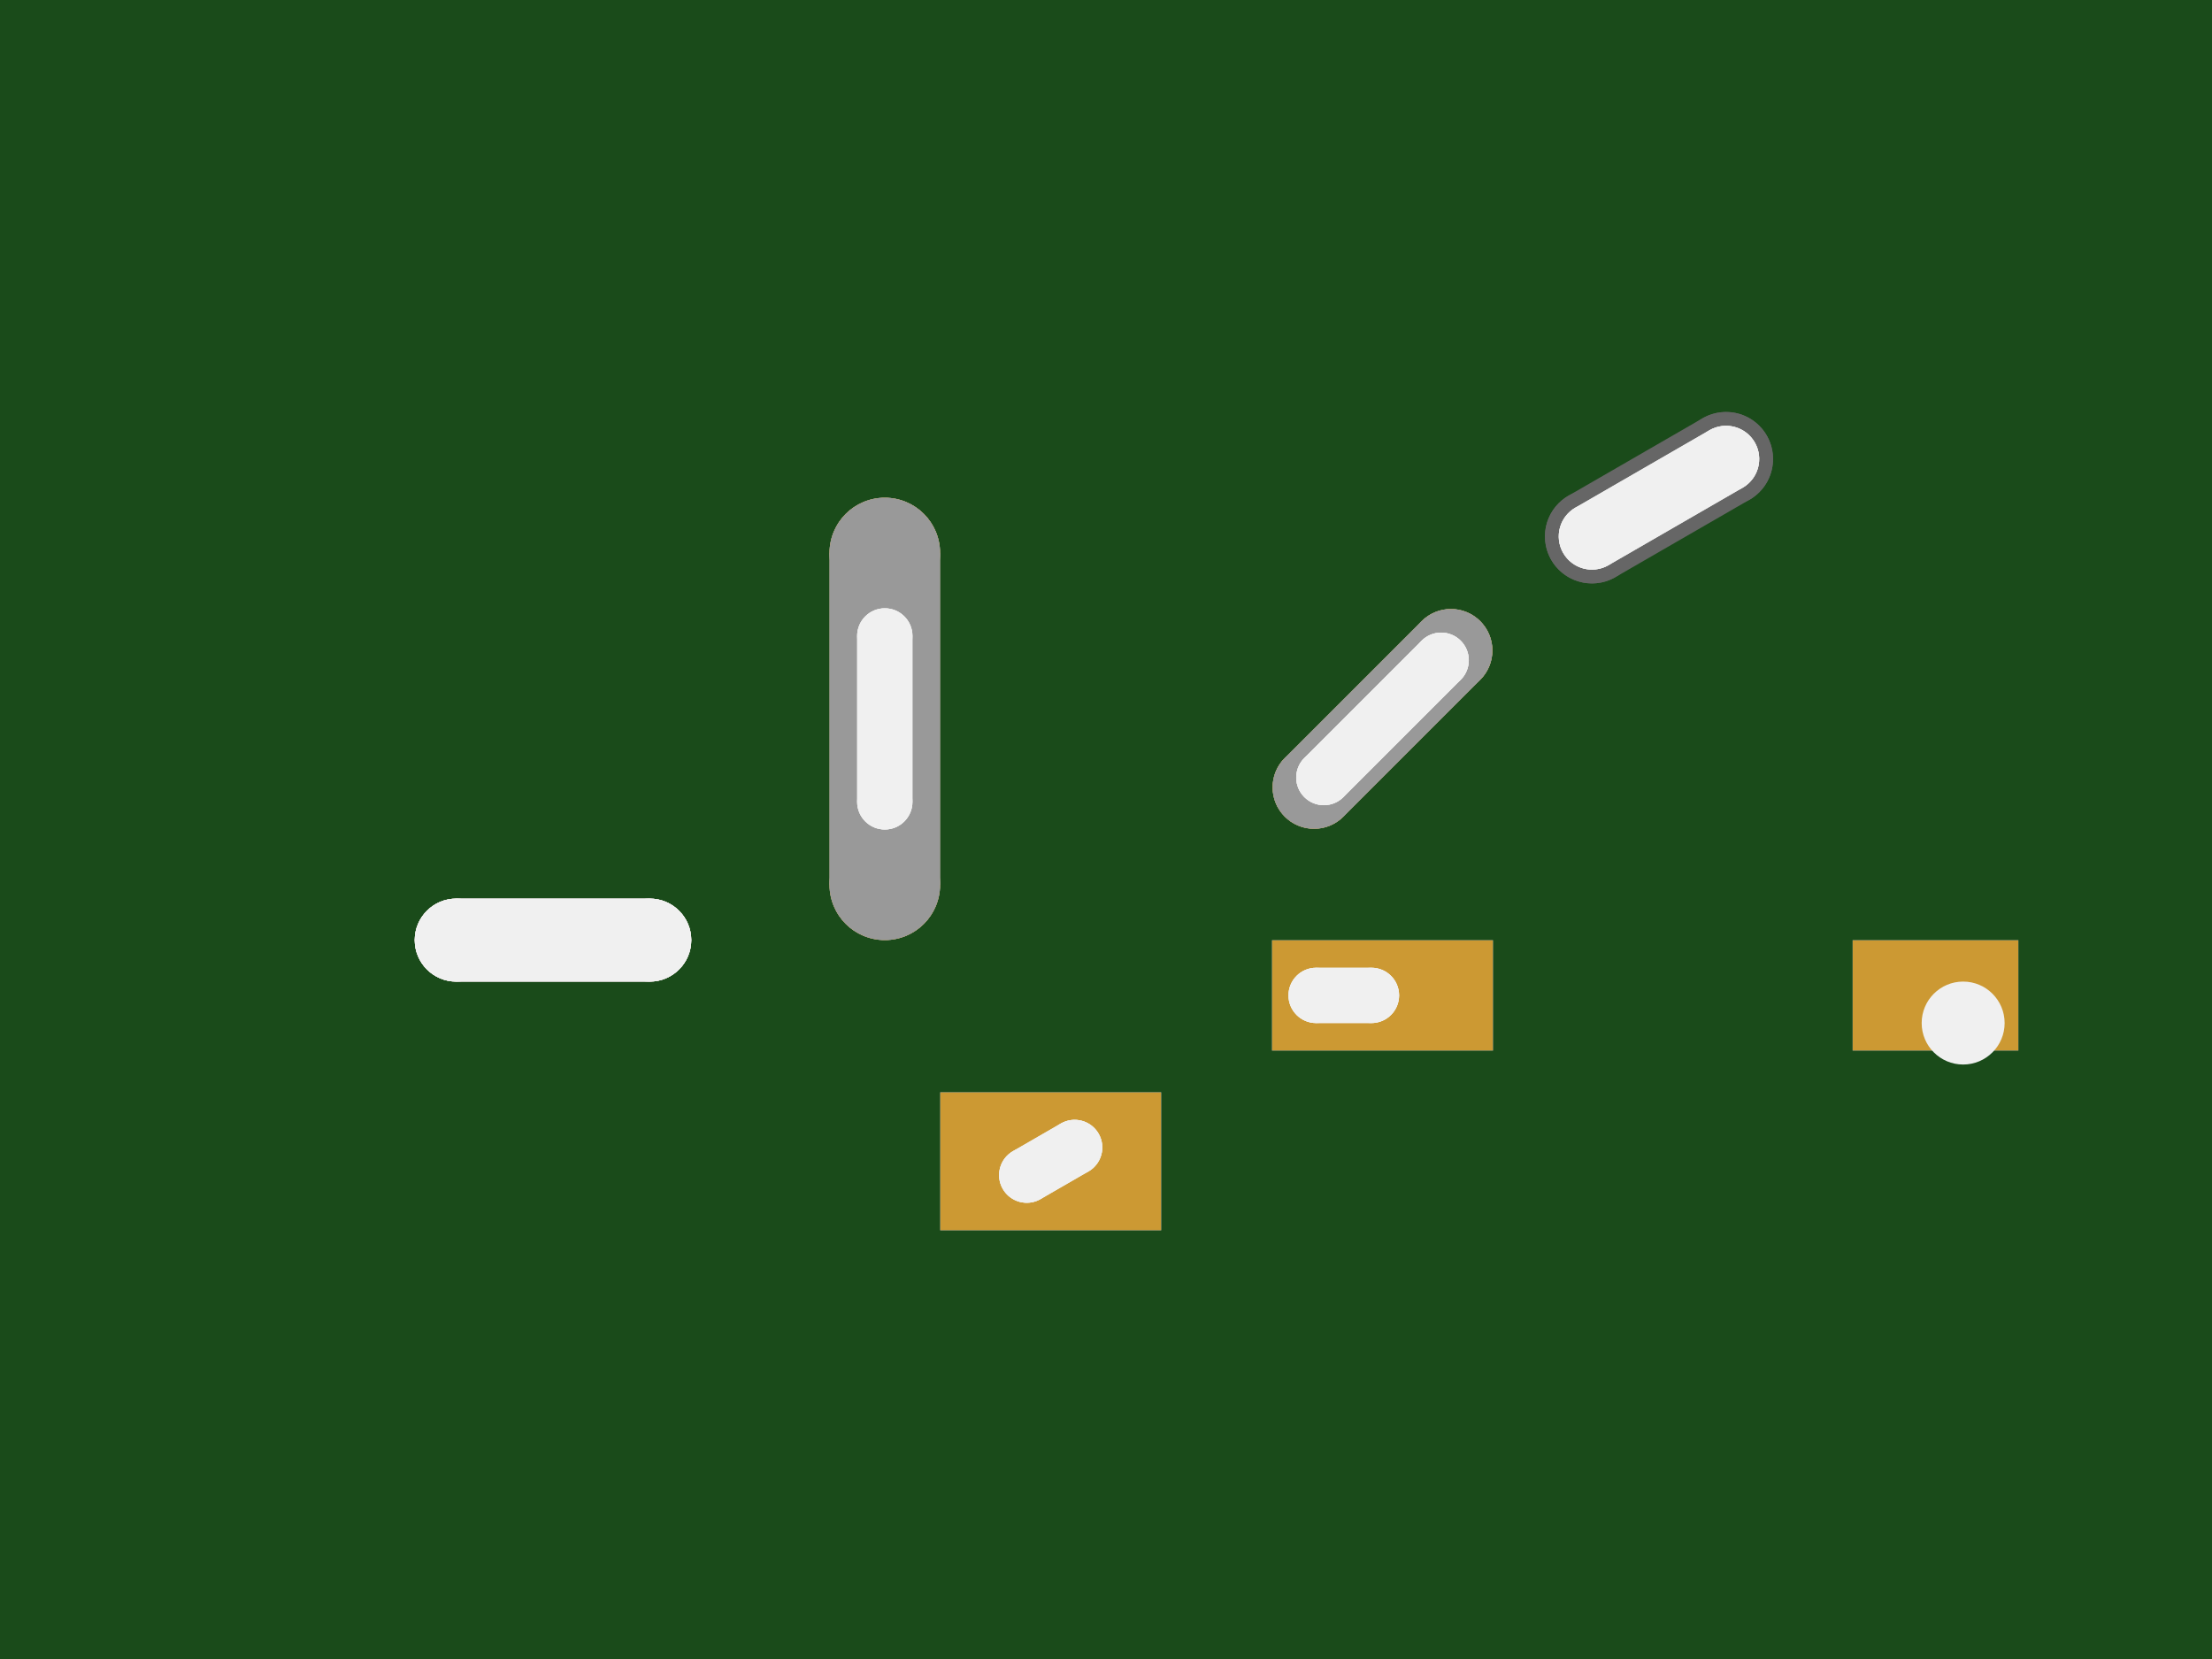
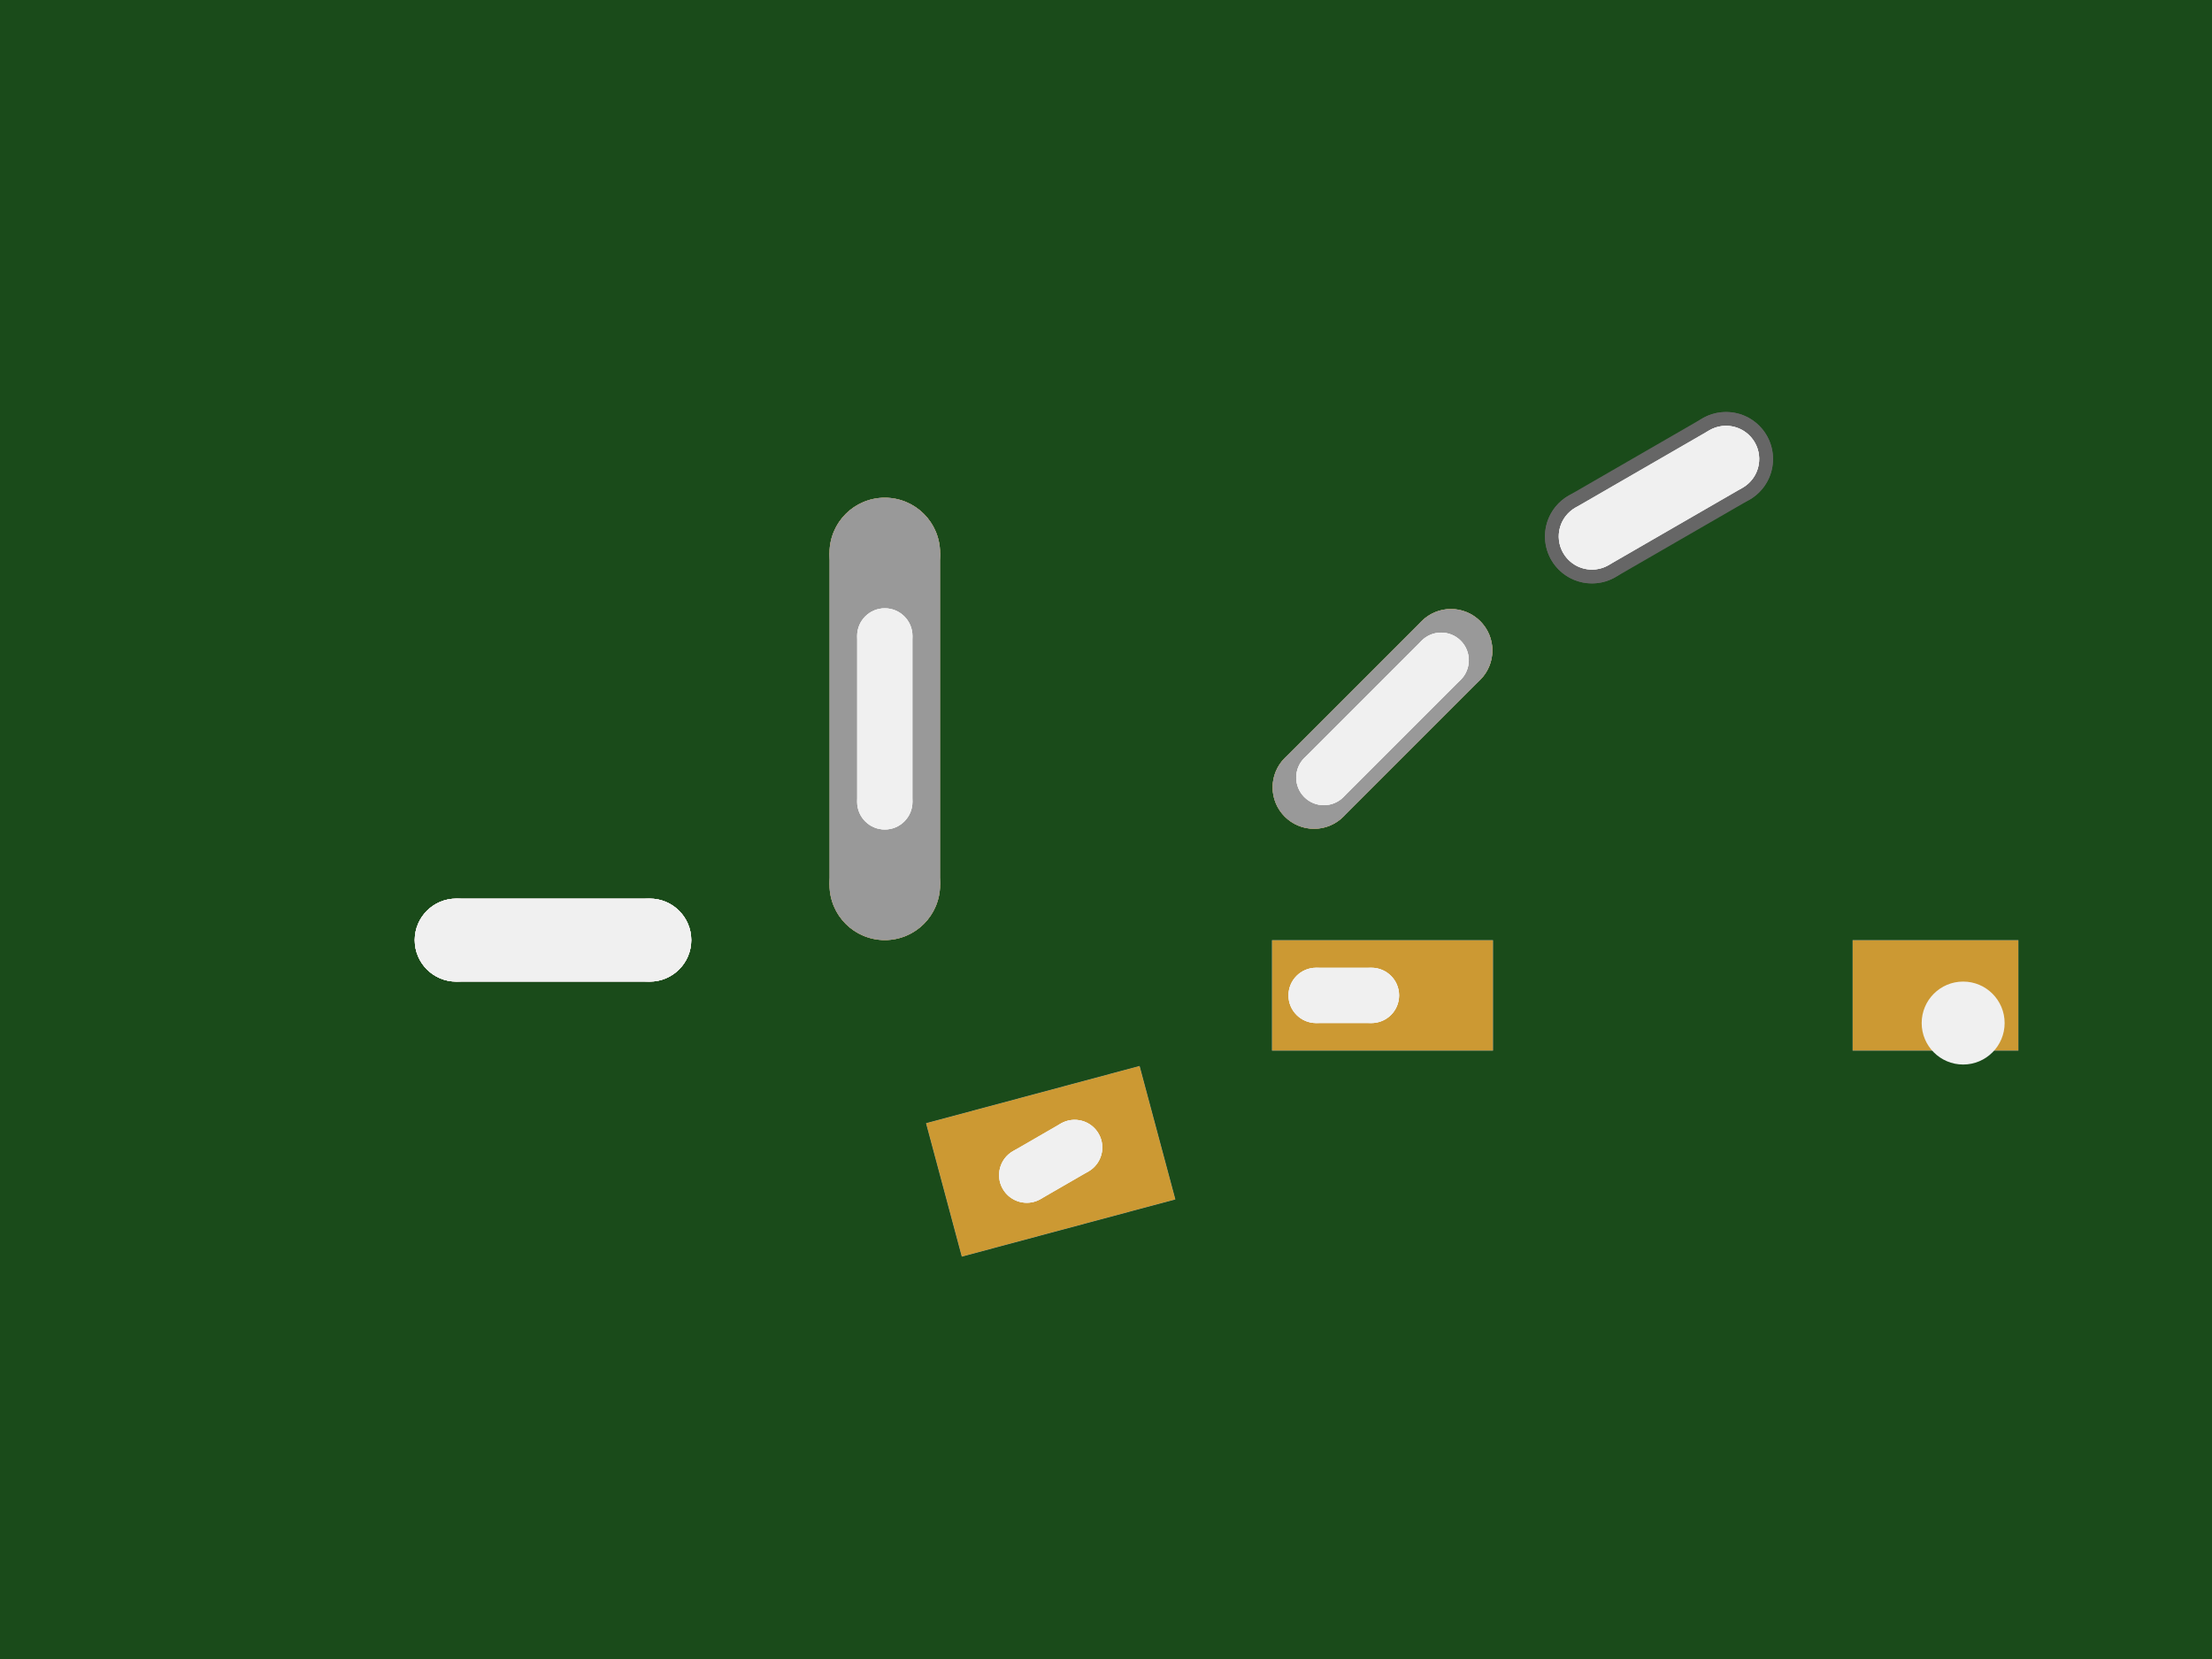
- <svg xmlns="http://www.w3.org/2000/svg" xmlns:xlink="http://www.w3.org/1999/xlink" version="1.1" stroke-linecap="round" stroke-linejoin="round" stroke-width="0" fill-rule="evenodd" clip-rule="evenodd" id="v4rHDU8YMyjN_top" viewBox="-20000 -15000 40000 30000" width="40mm" height="30mm">
+ <svg xmlns="http://www.w3.org/2000/svg" xmlns:xlink="http://www.w3.org/1999/xlink" version="1.1" stroke-linecap="round" stroke-linejoin="round" stroke-width="0" fill-rule="evenodd" clip-rule="evenodd" id="g-RHJPlfymHz_top" viewBox="-20000 -15000 40000 30000" width="40mm" height="30mm">
  <defs>
-     <style>.v4rHDU8YMyjN_fr4 {color: #666666;}
- .v4rHDU8YMyjN_cu {color: #cccccc;}
- .v4rHDU8YMyjN_cf {color: #cc9933;}
- .v4rHDU8YMyjN_sm {color: #004200; opacity: 0.749;}
- .v4rHDU8YMyjN_ss {color: #ffffff;}
- .v4rHDU8YMyjN_sp {color: #999999;}
- .v4rHDU8YMyjN_out {color: #000000;}</style>
-     <rect x="-2000" y="-1000" width="4000" height="2000" id="WhHV7Z4pcnZo_pad-10" />
-     <rect x="-1500" y="-1000" width="3000" height="2000" id="WhHV7Z4pcnZo_pad-11" />
-     <circle cx="0" cy="0" r="750" id="WhHV7Z4pcnZo_pad-17" />
-     <circle cx="0" cy="0" r="1000" id="WhHV7Z4pcnZo_pad-18" />
-     <rect x="-2000" y="-1250" width="4000" height="2500" id="WhHV7Z4pcnZo_pad-16" />
-     <rect x="-2000" y="-1000" width="4000" height="2000" id="CfzhC2EK_MxX_pad-10" />
-     <rect x="-1500" y="-1000" width="3000" height="2000" id="CfzhC2EK_MxX_pad-11" />
-     <circle cx="0" cy="0" r="750" id="CfzhC2EK_MxX_pad-18" />
-     <circle cx="0" cy="0" r="1000" id="CfzhC2EK_MxX_pad-19" />
-     <rect x="-2000" y="-1250" width="4000" height="2500" id="CfzhC2EK_MxX_pad-16" />
-     <circle cx="0" cy="0" r="850" id="CfzhC2EK_MxX_pad-17" />
-     <g id="ohmbpiHW0z45_pad-12">
+     <style>.g-RHJPlfymHz_fr4 {color: #666666;}
+ .g-RHJPlfymHz_cu {color: #cccccc;}
+ .g-RHJPlfymHz_cf {color: #cc9933;}
+ .g-RHJPlfymHz_sm {color: #004200; opacity: 0.749;}
+ .g-RHJPlfymHz_ss {color: #ffffff;}
+ .g-RHJPlfymHz_sp {color: #999999;}
+ .g-RHJPlfymHz_out {color: #000000;}</style>
+     <rect x="-2000" y="-1000" width="4000" height="2000" id="mXhTMvl-va2R_pad-10" />
+     <rect x="-1500" y="-1000" width="3000" height="2000" id="mXhTMvl-va2R_pad-11" />
+     <circle cx="0" cy="0" r="750" id="mXhTMvl-va2R_pad-18" />
+     <circle cx="0" cy="0" r="1000" id="mXhTMvl-va2R_pad-19" />
+     <rect x="-2000" y="-1000" width="4000" height="2000" id="GCqWrw5JLkKJ_pad-10" />
+     <rect x="-1500" y="-1000" width="3000" height="2000" id="GCqWrw5JLkKJ_pad-11" />
+     <circle cx="0" cy="0" r="750" id="GCqWrw5JLkKJ_pad-19" />
+     <circle cx="0" cy="0" r="1000" id="GCqWrw5JLkKJ_pad-20" />
+     <circle cx="0" cy="0" r="850" id="GCqWrw5JLkKJ_pad-18" />
+     <g id="SG7HYQJCNkW5_pad-12">
      <rect x="-1750" y="-750" width="3500" height="1500" />
      <circle cx="-1750" cy="0" r="750" />
      <circle cx="1750" cy="0" r="750" />
    </g>
-     <g id="ohmbpiHW0z45_pad-14">
+     <g id="SG7HYQJCNkW5_pad-14">
      <rect x="-1000" y="-3000" width="2000" height="6000" />
      <circle cx="0" cy="-3000" r="1000" />
      <circle cx="0" cy="3000" r="1000" />
    </g>
-     <circle cx="0" cy="0" r="500" id="pggBVATIAX1J_pad-10" />
-     <circle cx="0" cy="0" r="750" id="pggBVATIAX1J_pad-11" />
-     <circle cx="0" cy="0" r="600" id="QpHBQ8PBTLu9_pad-10" />
-     <g id="v4rHDU8YMyjN_top_copper">
-       <use xlink:href="#WhHV7Z4pcnZo_pad-10" x="5000" y="-3000" />
-       <use xlink:href="#WhHV7Z4pcnZo_pad-11" x="15000" y="-3000" />
-       <use xlink:href="#WhHV7Z4pcnZo_pad-17" x="3762.563" y="762.563" />
-       <use xlink:href="#WhHV7Z4pcnZo_pad-17" x="6237.437" y="3237.437" />
+     <circle cx="0" cy="0" r="500" id="Pc4yT3U5p4EH_pad-10" />
+     <circle cx="0" cy="0" r="750" id="Pc4yT3U5p4EH_pad-11" />
+     <circle cx="0" cy="0" r="600" id="pkain7q6BJOA_pad-10" />
+     <g id="g-RHJPlfymHz_top_copper">
+       <use xlink:href="#mXhTMvl-va2R_pad-10" x="5000" y="-3000" />
+       <use xlink:href="#mXhTMvl-va2R_pad-11" x="15000" y="-3000" />
+       <use xlink:href="#mXhTMvl-va2R_pad-18" x="3762.563" y="762.563" />
+       <use xlink:href="#mXhTMvl-va2R_pad-18" x="6237.437" y="3237.437" />
      <path d="M 3762.563 762.563 6237.437 3237.437" fill="none" stroke-width="1500" />
-       <use xlink:href="#WhHV7Z4pcnZo_pad-17" x="-11750" y="-2000" />
-       <use xlink:href="#WhHV7Z4pcnZo_pad-17" x="-8250" y="-2000" />
+       <use xlink:href="#mXhTMvl-va2R_pad-18" x="-11750" y="-2000" />
+       <use xlink:href="#mXhTMvl-va2R_pad-18" x="-8250" y="-2000" />
      <path d="M -11750 -2000 -8250 -2000" fill="none" stroke-width="1500" />
-       <use xlink:href="#WhHV7Z4pcnZo_pad-18" x="-4000" y="-1000" />
-       <use xlink:href="#WhHV7Z4pcnZo_pad-18" x="-4000" y="5000" />
+       <use xlink:href="#mXhTMvl-va2R_pad-19" x="-4000" y="-1000" />
+       <use xlink:href="#mXhTMvl-va2R_pad-19" x="-4000" y="5000" />
      <path d="M -4000 -1000 -4000 5000" fill="none" stroke-width="2000" />
-       <use xlink:href="#WhHV7Z4pcnZo_pad-16" x="-1000" y="-6000" />
+       <path d="M -3255.375 -5310.231 608.328 -4274.955 1255.375 -6689.769 -2608.328 -7725.045 -3255.375 -5310.231" />
    </g>
-     <g id="v4rHDU8YMyjN_top_soldermask">
-       <use xlink:href="#CfzhC2EK_MxX_pad-10" x="5000" y="-3000" />
-       <use xlink:href="#CfzhC2EK_MxX_pad-11" x="15000" y="-3000" />
-       <use xlink:href="#CfzhC2EK_MxX_pad-18" x="3762.563" y="762.563" />
-       <use xlink:href="#CfzhC2EK_MxX_pad-18" x="6237.437" y="3237.437" />
+     <g id="g-RHJPlfymHz_top_soldermask">
+       <use xlink:href="#GCqWrw5JLkKJ_pad-10" x="5000" y="-3000" />
+       <use xlink:href="#GCqWrw5JLkKJ_pad-11" x="15000" y="-3000" />
+       <use xlink:href="#GCqWrw5JLkKJ_pad-19" x="3762.563" y="762.563" />
+       <use xlink:href="#GCqWrw5JLkKJ_pad-19" x="6237.437" y="3237.437" />
      <path d="M 3762.563 762.563 6237.437 3237.437" fill="none" stroke-width="1500" />
-       <use xlink:href="#CfzhC2EK_MxX_pad-18" x="-11750" y="-2000" />
-       <use xlink:href="#CfzhC2EK_MxX_pad-18" x="-8250" y="-2000" />
+       <use xlink:href="#GCqWrw5JLkKJ_pad-19" x="-11750" y="-2000" />
+       <use xlink:href="#GCqWrw5JLkKJ_pad-19" x="-8250" y="-2000" />
      <path d="M -11750 -2000 -8250 -2000" fill="none" stroke-width="1500" />
-       <use xlink:href="#CfzhC2EK_MxX_pad-19" x="-4000" y="-1000" />
-       <use xlink:href="#CfzhC2EK_MxX_pad-19" x="-4000" y="5000" />
+       <use xlink:href="#GCqWrw5JLkKJ_pad-20" x="-4000" y="-1000" />
+       <use xlink:href="#GCqWrw5JLkKJ_pad-20" x="-4000" y="5000" />
      <path d="M -4000 -1000 -4000 5000" fill="none" stroke-width="2000" />
-       <use xlink:href="#CfzhC2EK_MxX_pad-16" x="-1000" y="-6000" />
-       <use xlink:href="#CfzhC2EK_MxX_pad-17" x="8787.564" y="5300" />
-       <use xlink:href="#CfzhC2EK_MxX_pad-17" x="11212.436" y="6700" />
+       <path d="M -3255.375 -5310.231 608.328 -4274.955 1255.375 -6689.769 -2608.328 -7725.045 -3255.375 -5310.231" />
+       <use xlink:href="#GCqWrw5JLkKJ_pad-18" x="8787.564" y="5300" />
+       <use xlink:href="#GCqWrw5JLkKJ_pad-18" x="11212.436" y="6700" />
      <path d="M 8787.564 5300 11212.436 6700" fill="none" stroke-width="1700" />
    </g>
-     <g id="v4rHDU8YMyjN_top_solderpaste">
-       <use xlink:href="#ohmbpiHW0z45_pad-12" x="5000" y="2000" transform="rotate(45 5000 2000)" />
-       <use xlink:href="#ohmbpiHW0z45_pad-12" x="-10000" y="-2000" />
-       <use xlink:href="#ohmbpiHW0z45_pad-14" x="-4000" y="2000" />
+     <g id="g-RHJPlfymHz_top_solderpaste">
+       <use xlink:href="#SG7HYQJCNkW5_pad-12" x="5000" y="2000" transform="rotate(45 5000 2000)" />
+       <use xlink:href="#SG7HYQJCNkW5_pad-12" x="-10000" y="-2000" />
+       <use xlink:href="#SG7HYQJCNkW5_pad-14" x="-4000" y="2000" />
    </g>
-     <g id="v4rHDU8YMyjN_top_drill1">
-       <use xlink:href="#pggBVATIAX1J_pad-10" x="3800" y="-3000" />
-       <use xlink:href="#pggBVATIAX1J_pad-10" x="4800" y="-3000" />
-       <use xlink:href="#pggBVATIAX1J_pad-10" x="3939.3" y="939.3" />
-       <use xlink:href="#pggBVATIAX1J_pad-10" x="6061" y="3061" />
-       <use xlink:href="#pggBVATIAX1J_pad-10" x="-4000" y="500" />
-       <use xlink:href="#pggBVATIAX1J_pad-10" x="-4000" y="3500" />
-       <use xlink:href="#pggBVATIAX1J_pad-10" x="-1433" y="-6250" />
-       <use xlink:href="#pggBVATIAX1J_pad-10" x="-567" y="-5750" />
-       <use xlink:href="#pggBVATIAX1J_pad-11" x="15500" y="-3500" />
-       <use xlink:href="#pggBVATIAX1J_pad-11" x="-11750" y="-2000" />
-       <use xlink:href="#pggBVATIAX1J_pad-11" x="-8250" y="-2000" />
-       <use xlink:href="#v4rHDU8YMyjN_top_slot-0" />
-       <use xlink:href="#v4rHDU8YMyjN_top_slot-1" />
-       <use xlink:href="#v4rHDU8YMyjN_top_slot-2" />
-       <use xlink:href="#v4rHDU8YMyjN_top_slot-3" />
-       <use xlink:href="#v4rHDU8YMyjN_top_slot-4" />
-       <use xlink:href="#v4rHDU8YMyjN_top_slot-5" />
+     <g id="g-RHJPlfymHz_top_drill1">
+       <use xlink:href="#Pc4yT3U5p4EH_pad-10" x="3800" y="-3000" />
+       <use xlink:href="#Pc4yT3U5p4EH_pad-10" x="4800" y="-3000" />
+       <use xlink:href="#Pc4yT3U5p4EH_pad-10" x="3939.3" y="939.3" />
+       <use xlink:href="#Pc4yT3U5p4EH_pad-10" x="6061" y="3061" />
+       <use xlink:href="#Pc4yT3U5p4EH_pad-10" x="-4000" y="500" />
+       <use xlink:href="#Pc4yT3U5p4EH_pad-10" x="-4000" y="3500" />
+       <use xlink:href="#Pc4yT3U5p4EH_pad-10" x="-1433" y="-6250" />
+       <use xlink:href="#Pc4yT3U5p4EH_pad-10" x="-567" y="-5750" />
+       <use xlink:href="#Pc4yT3U5p4EH_pad-11" x="15500" y="-3500" />
+       <use xlink:href="#Pc4yT3U5p4EH_pad-11" x="-11750" y="-2000" />
+       <use xlink:href="#Pc4yT3U5p4EH_pad-11" x="-8250" y="-2000" />
+       <use xlink:href="#g-RHJPlfymHz_top_slot-0" />
+       <use xlink:href="#g-RHJPlfymHz_top_slot-1" />
+       <use xlink:href="#g-RHJPlfymHz_top_slot-2" />
+       <use xlink:href="#g-RHJPlfymHz_top_slot-3" />
+       <use xlink:href="#g-RHJPlfymHz_top_slot-4" />
+       <use xlink:href="#g-RHJPlfymHz_top_slot-5" />
    </g>
-     <g id="v4rHDU8YMyjN_top_drill2">
-       <use xlink:href="#QpHBQ8PBTLu9_pad-10" x="8787.6" y="5300" />
-       <use xlink:href="#QpHBQ8PBTLu9_pad-10" x="11212" y="6700" />
-       <use xlink:href="#v4rHDU8YMyjN_top_slot-0" />
-       <use xlink:href="#v4rHDU8YMyjN_top_slot-1" />
-       <use xlink:href="#v4rHDU8YMyjN_top_slot-2" />
-       <use xlink:href="#v4rHDU8YMyjN_top_slot-3" />
-       <use xlink:href="#v4rHDU8YMyjN_top_slot-4" />
-       <use xlink:href="#v4rHDU8YMyjN_top_slot-5" />
+     <g id="g-RHJPlfymHz_top_drill2">
+       <use xlink:href="#pkain7q6BJOA_pad-10" x="8787.6" y="5300" />
+       <use xlink:href="#pkain7q6BJOA_pad-10" x="11212" y="6700" />
+       <use xlink:href="#g-RHJPlfymHz_top_slot-0" />
+       <use xlink:href="#g-RHJPlfymHz_top_slot-1" />
+       <use xlink:href="#g-RHJPlfymHz_top_slot-2" />
+       <use xlink:href="#g-RHJPlfymHz_top_slot-3" />
+       <use xlink:href="#g-RHJPlfymHz_top_slot-4" />
+       <use xlink:href="#g-RHJPlfymHz_top_slot-5" />
    </g>
-     <clipPath id="v4rHDU8YMyjN_top_outline">
+     <clipPath id="g-RHJPlfymHz_top_outline">
      <path d="M -20000 -15000 20000 -15000 20000 15000 -20000 15000 -20000 -15000" fill="none" stroke-width="50" />
    </clipPath>
-     <mask id="v4rHDU8YMyjN_top_mech-mask">
+     <mask id="g-RHJPlfymHz_top_mech-mask">
      <g fill="#000" stroke="#000">
        <rect x="-20000" y="-15000" width="40000" height="30000" fill="#fff" />
-         <use xlink:href="#v4rHDU8YMyjN_top_drill1" />
-         <use xlink:href="#v4rHDU8YMyjN_top_drill2" />
+         <use xlink:href="#g-RHJPlfymHz_top_drill1" />
+         <use xlink:href="#g-RHJPlfymHz_top_drill2" />
      </g>
    </mask>
-     <mask id="v4rHDU8YMyjN_top_cf-mask">
+     <mask id="g-RHJPlfymHz_top_cf-mask">
      <g fill="#fff" stroke="#fff">
-         <use xlink:href="#v4rHDU8YMyjN_top_soldermask" />
+         <use xlink:href="#g-RHJPlfymHz_top_soldermask" />
      </g>
    </mask>
-     <mask id="v4rHDU8YMyjN_top_sm-mask">
+     <mask id="g-RHJPlfymHz_top_sm-mask">
      <g fill="#000" stroke="#000">
        <rect x="-20000" y="-15000" width="40000" height="30000" fill="#fff" />
-         <use xlink:href="#v4rHDU8YMyjN_top_soldermask" />
+         <use xlink:href="#g-RHJPlfymHz_top_soldermask" />
      </g>
    </mask>
-     <path id="v4rHDU8YMyjN_top_slot-0" d="M 3800.000 -2500.000 L 4800.000 -2500.000 A 500.000 500.000 0 0 0 4800.000 -3500.000 L 3800.000 -3500.000 A 500.000 500.000 0 0 0 3800.000 -2500.000 Z" fill="#000" />
-     <path id="v4rHDU8YMyjN_top_slot-1" d="M 3585.747 1292.853 L 5707.447 3414.553 A 500.000 500.000 0 0 0 6414.553 2707.447 L 4292.853 585.747 A 500.000 500.000 0 0 0 3585.747 1292.853 Z" fill="#000" />
-     <path id="v4rHDU8YMyjN_top_slot-2" d="M -4500.000 500.000 L -4500.000 3500.000 A 500.000 500.000 0 0 0 -3500.000 3500.000 L -3500.000 500.000 A 500.000 500.000 0 0 0 -4500.000 500.000 Z" fill="#000" />
-     <path id="v4rHDU8YMyjN_top_slot-3" d="M -1683.006 -5816.990 L -817.006 -5316.990 A 500.000 500.000 0 0 0 -316.994 -6183.010 L -1182.994 -6683.010 A 500.000 500.000 0 0 0 -1683.006 -5816.990 Z" fill="#000" />
-     <path id="v4rHDU8YMyjN_top_slot-4" d="M -11750.000 -1250.000 L -8250.000 -1250.000 A 750.000 750.000 0 0 0 -8250.000 -2750.000 L -11750.000 -2750.000 A 750.000 750.000 0 0 0 -11750.000 -1250.000 Z" fill="#000" />
-     <path id="v4rHDU8YMyjN_top_slot-5" d="M 8487.556 5819.590 L 10911.956 7219.590 A 600.000 600.000 0 0 0 11512.044 6180.410 L 9087.644 4780.410 A 600.000 600.000 0 0 0 8487.556 5819.590 Z" fill="#000" />
+     <path id="g-RHJPlfymHz_top_slot-0" d="M 3800.000 -2500.000 L 4800.000 -2500.000 A 500.000 500.000 0 0 0 4800.000 -3500.000 L 3800.000 -3500.000 A 500.000 500.000 0 0 0 3800.000 -2500.000 Z" fill="#000" />
+     <path id="g-RHJPlfymHz_top_slot-1" d="M 3585.747 1292.853 L 5707.447 3414.553 A 500.000 500.000 0 0 0 6414.553 2707.447 L 4292.853 585.747 A 500.000 500.000 0 0 0 3585.747 1292.853 Z" fill="#000" />
+     <path id="g-RHJPlfymHz_top_slot-2" d="M -4500.000 500.000 L -4500.000 3500.000 A 500.000 500.000 0 0 0 -3500.000 3500.000 L -3500.000 500.000 A 500.000 500.000 0 0 0 -4500.000 500.000 Z" fill="#000" />
+     <path id="g-RHJPlfymHz_top_slot-3" d="M -1683.006 -5816.990 L -817.006 -5316.990 A 500.000 500.000 0 0 0 -316.994 -6183.010 L -1182.994 -6683.010 A 500.000 500.000 0 0 0 -1683.006 -5816.990 Z" fill="#000" />
+     <path id="g-RHJPlfymHz_top_slot-4" d="M -11750.000 -1250.000 L -8250.000 -1250.000 A 750.000 750.000 0 0 0 -8250.000 -2750.000 L -11750.000 -2750.000 A 750.000 750.000 0 0 0 -11750.000 -1250.000 Z" fill="#000" />
+     <path id="g-RHJPlfymHz_top_slot-5" d="M 8487.556 5819.590 L 10911.956 7219.590 A 600.000 600.000 0 0 0 11512.044 6180.410 L 9087.644 4780.410 A 600.000 600.000 0 0 0 8487.556 5819.590 Z" fill="#000" />
  </defs>
  <g transform="translate(0,0) scale(1,-1)">
-     <g mask="url(#v4rHDU8YMyjN_top_mech-mask)" clip-path="url(#v4rHDU8YMyjN_top_outline)">
-       <rect x="-20000" y="-15000" width="40000" height="30000" fill="currentColor" class="v4rHDU8YMyjN_fr4" />
-       <use xlink:href="#v4rHDU8YMyjN_top_copper" fill="currentColor" stroke="currentColor" class="v4rHDU8YMyjN_cu" />
-       <use xlink:href="#v4rHDU8YMyjN_top_copper" fill="currentColor" stroke="currentColor" class="v4rHDU8YMyjN_cf" mask="url(#v4rHDU8YMyjN_top_cf-mask)" />
-       <g mask="url(#v4rHDU8YMyjN_top_sm-mask)">
-         <rect x="-20000" y="-15000" width="40000" height="30000" fill="currentColor" class="v4rHDU8YMyjN_sm" />
+     <g mask="url(#g-RHJPlfymHz_top_mech-mask)" clip-path="url(#g-RHJPlfymHz_top_outline)">
+       <rect x="-20000" y="-15000" width="40000" height="30000" fill="currentColor" class="g-RHJPlfymHz_fr4" />
+       <use xlink:href="#g-RHJPlfymHz_top_copper" fill="currentColor" stroke="currentColor" class="g-RHJPlfymHz_cu" />
+       <use xlink:href="#g-RHJPlfymHz_top_copper" fill="currentColor" stroke="currentColor" class="g-RHJPlfymHz_cf" mask="url(#g-RHJPlfymHz_top_cf-mask)" />
+       <g mask="url(#g-RHJPlfymHz_top_sm-mask)">
+         <rect x="-20000" y="-15000" width="40000" height="30000" fill="currentColor" class="g-RHJPlfymHz_sm" />
      </g>
-       <use xlink:href="#v4rHDU8YMyjN_top_solderpaste" fill="currentColor" stroke="currentColor" class="v4rHDU8YMyjN_sp" />
+       <use xlink:href="#g-RHJPlfymHz_top_solderpaste" fill="currentColor" stroke="currentColor" class="g-RHJPlfymHz_sp" />
    </g>
  </g>
</svg>
